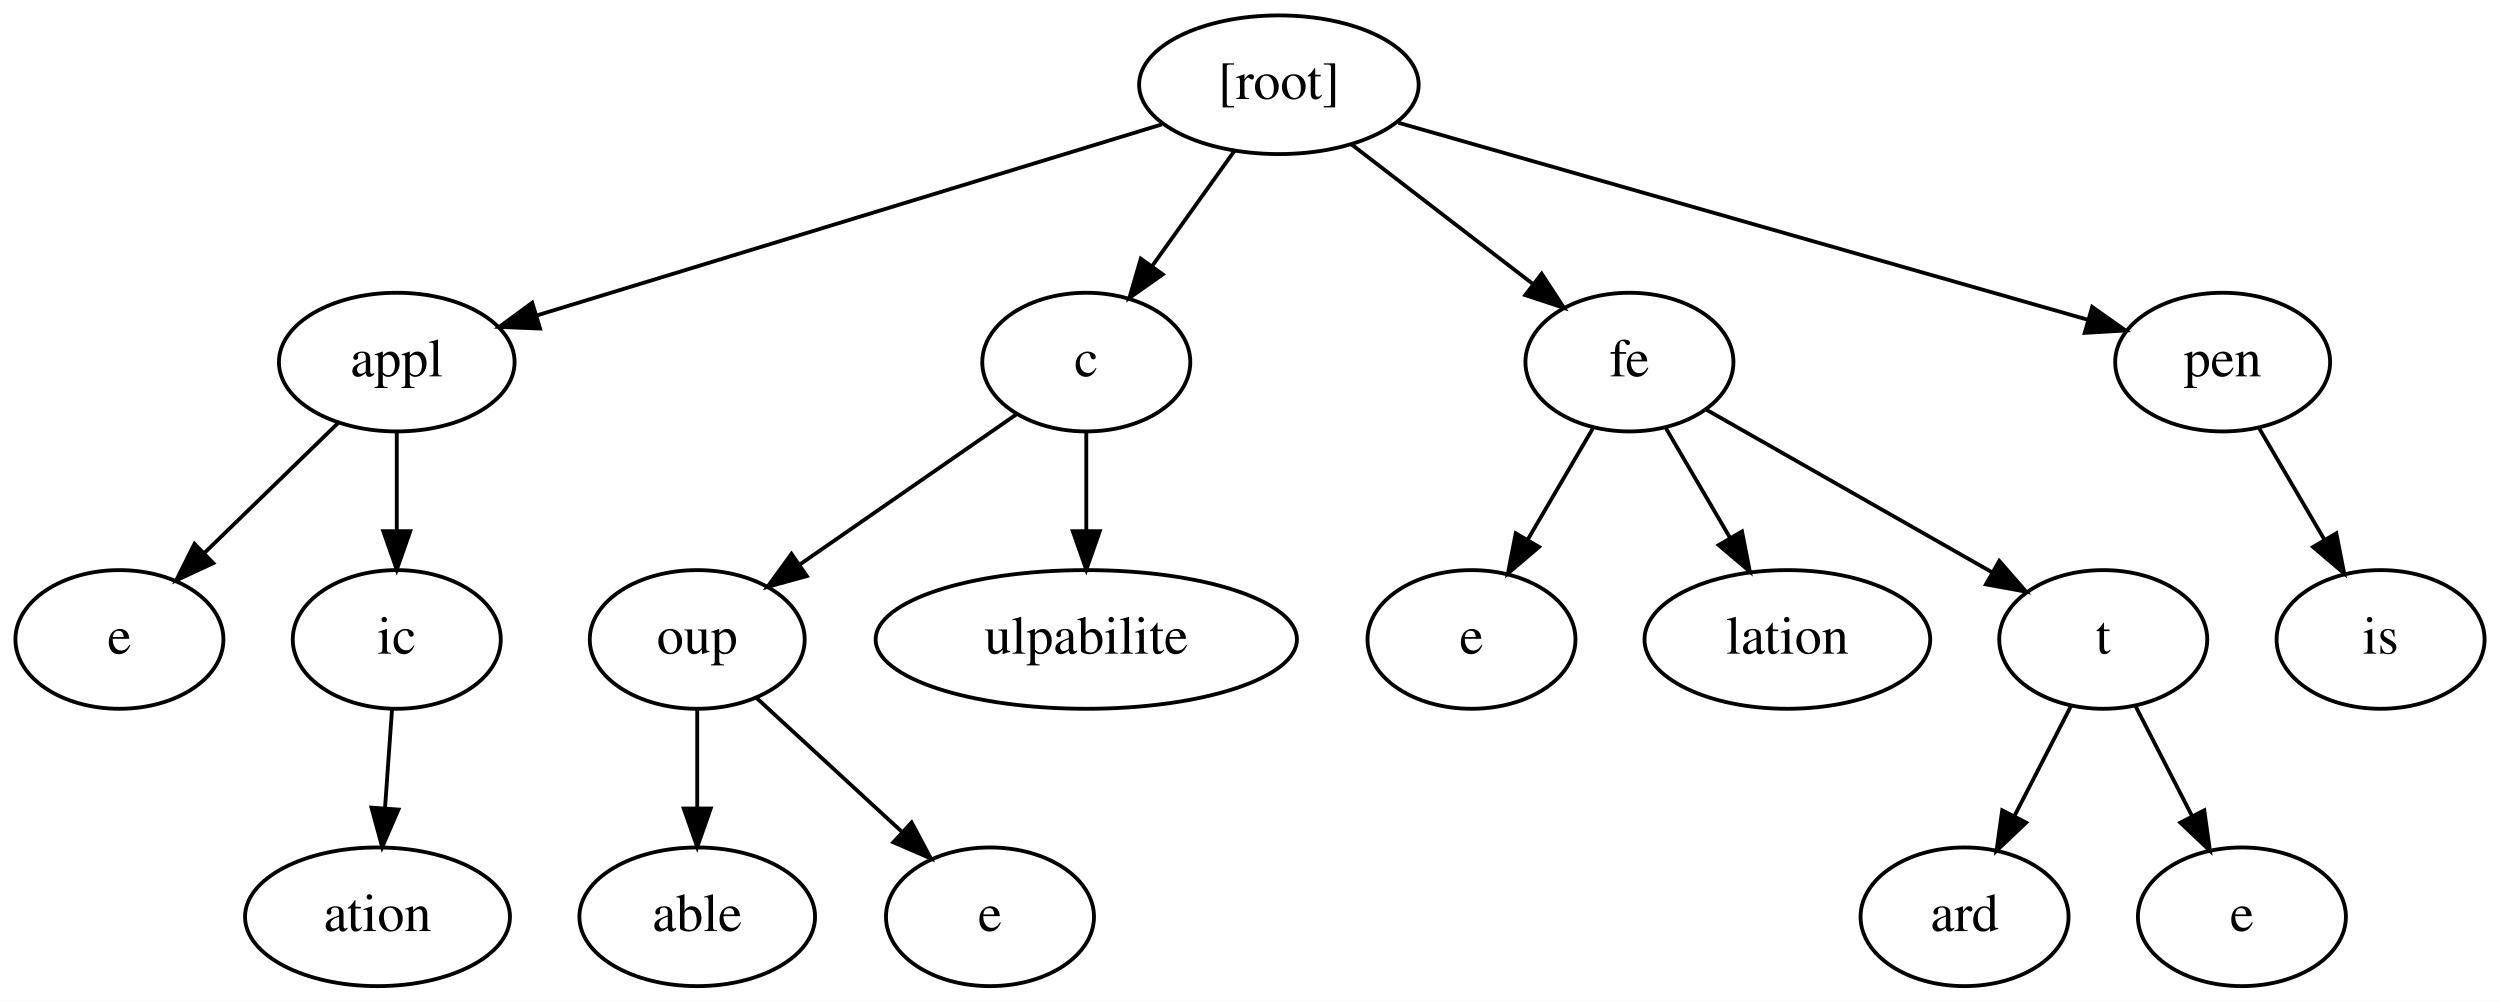
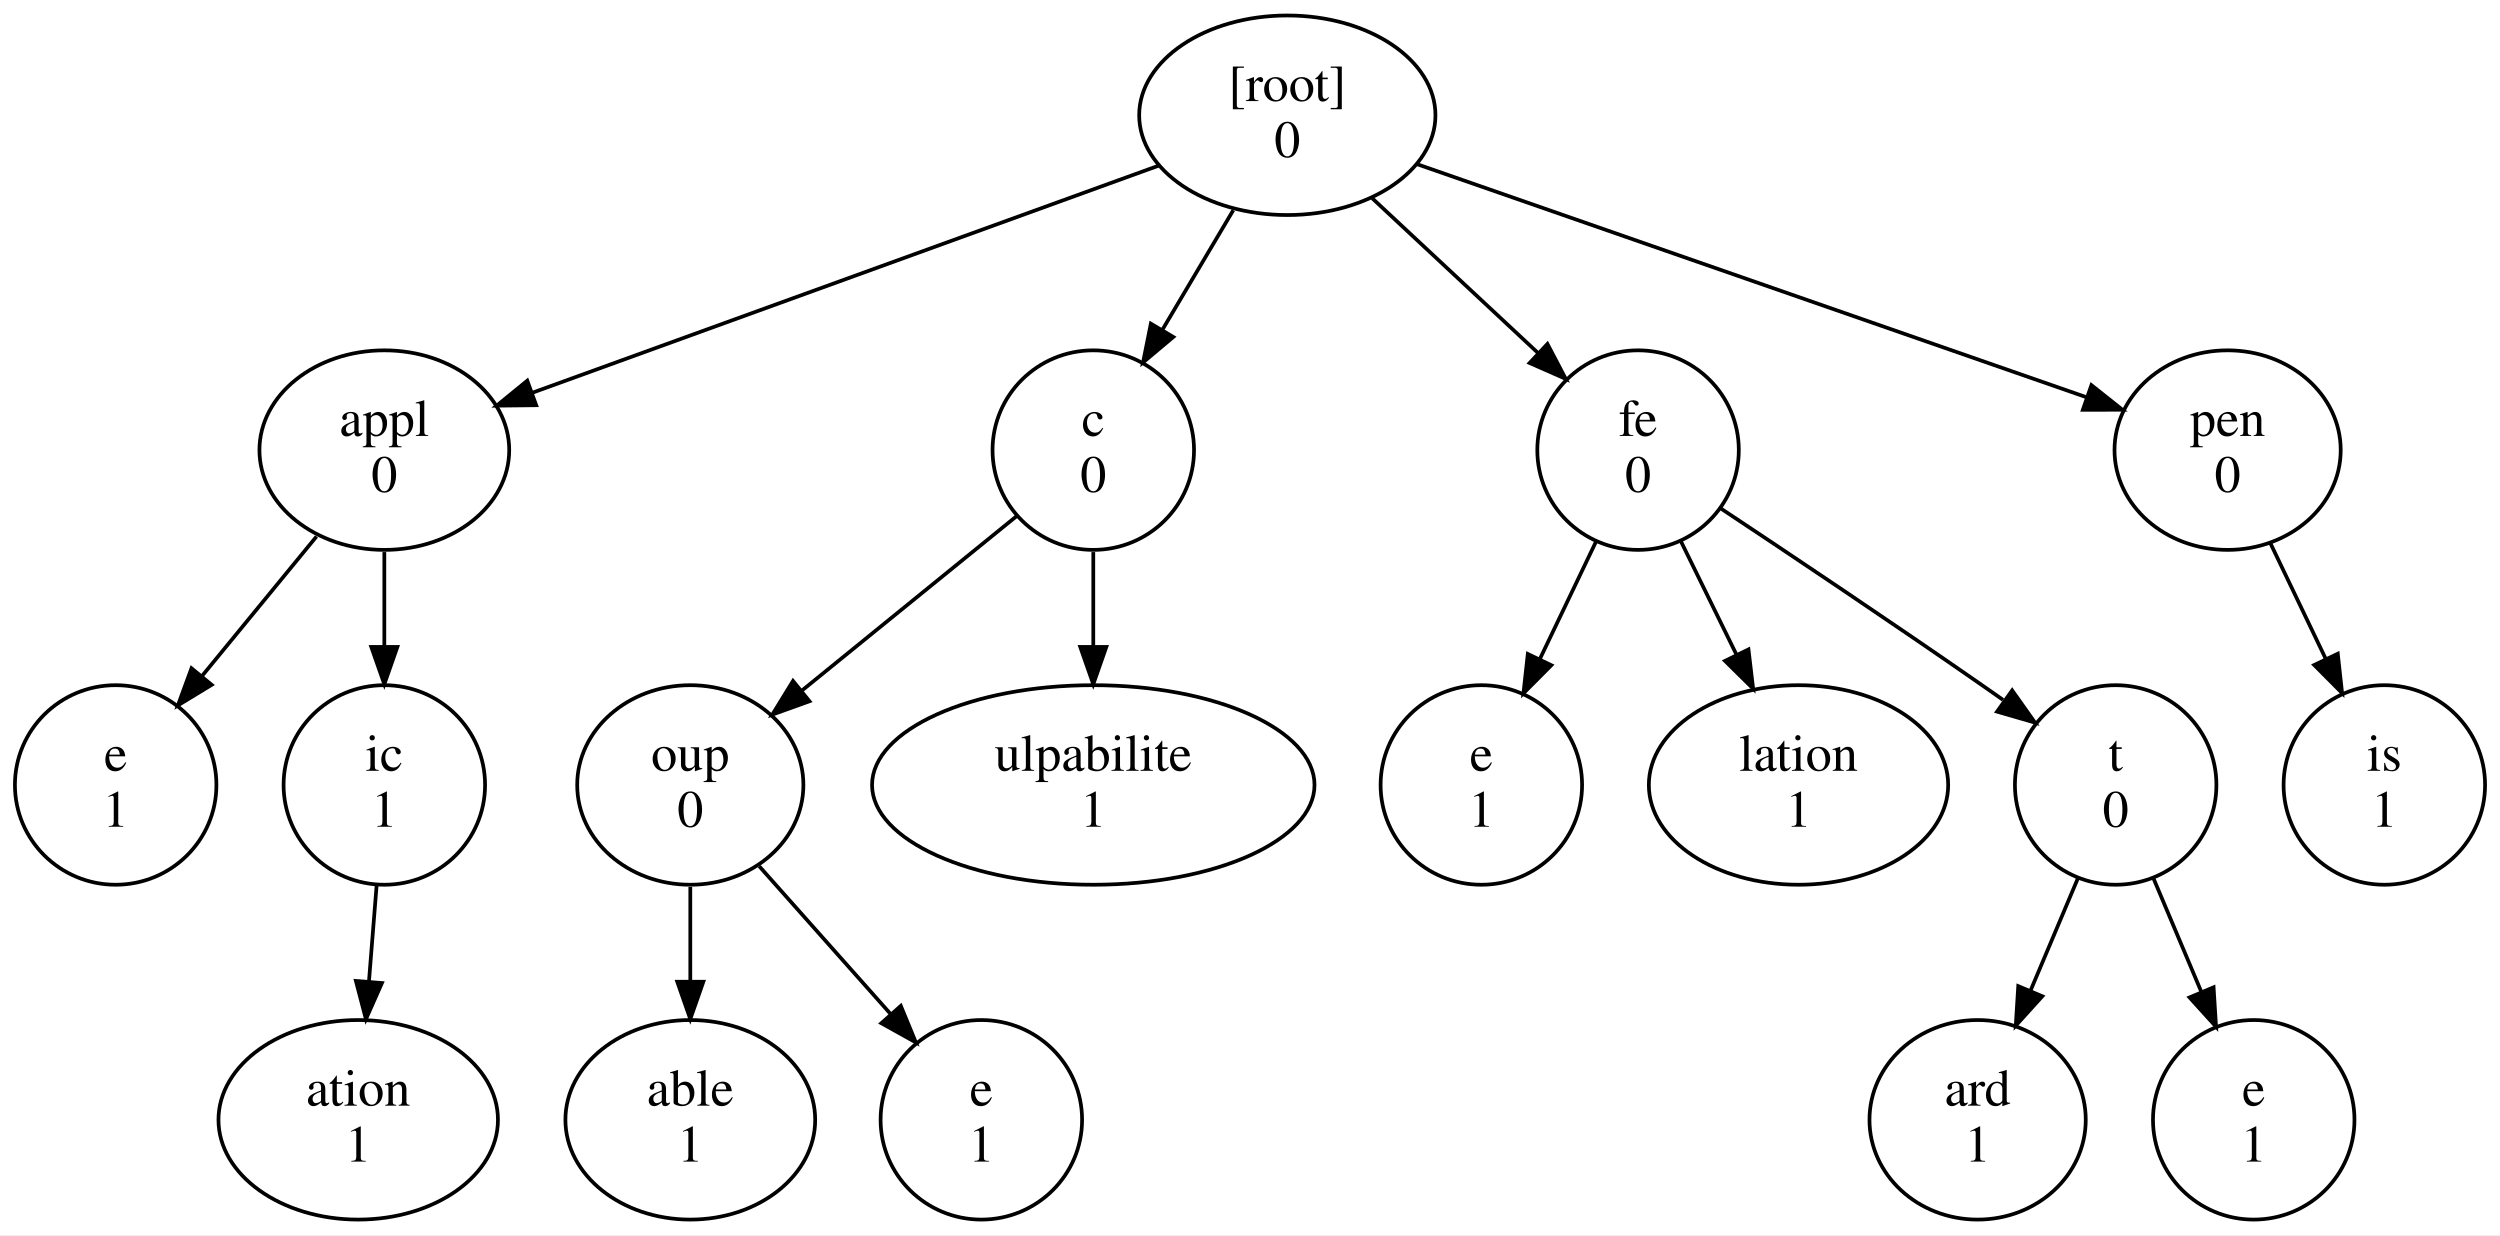
- <svg xmlns="http://www.w3.org/2000/svg" width="649pt" height="260pt" viewBox="0.00 0.00 649.00 260.00">
-   <g id="graph0" class="graph" transform="scale(1 1) rotate(0) translate(4 256)">
-     <polygon fill="white" stroke="transparent" points="-4,4 -4,-256 645,-256 645,4 -4,4" />
+ <svg xmlns="http://www.w3.org/2000/svg" width="670pt" height="331pt" viewBox="0.00 0.00 670.00 330.96">
+   <g id="graph0" class="graph" transform="scale(1 1) rotate(0) translate(4 326.96)">
+     <polygon fill="white" stroke="transparent" points="-4,4 -4,-326.96 666,-326.96 666,4 -4,4" />
    <g id="node1" class="node">
-       <ellipse fill="none" stroke="black" cx="328" cy="-234" rx="36.29" ry="18" />
-       <text text-anchor="middle" x="328" y="-230.3" font-family="Times,serif" font-size="14.00">[root]</text>
+       <ellipse fill="none" stroke="black" cx="341" cy="-296.09" rx="39.7" ry="26.74" />
+       <text text-anchor="middle" x="341" y="-299.89" font-family="Times,serif" font-size="14.00">[root]</text>
+       <text text-anchor="middle" x="341" y="-284.89" font-family="Times,serif" font-size="14.00">0</text>
    </g>
    <g id="node2" class="node">
-       <ellipse fill="none" stroke="black" cx="99" cy="-162" rx="30.59" ry="18" />
-       <text text-anchor="middle" x="99" y="-158.3" font-family="Times,serif" font-size="14.00">appl</text>
+       <ellipse fill="none" stroke="black" cx="99" cy="-206.35" rx="33.47" ry="26.74" />
+       <text text-anchor="middle" x="99" y="-210.15" font-family="Times,serif" font-size="14.00">appl</text>
+       <text text-anchor="middle" x="99" y="-195.15" font-family="Times,serif" font-size="14.00">0</text>
    </g>
    <g id="edge4" class="edge">
-       <path fill="none" stroke="black" d="M297.59,-223.7C255.63,-210.88 180.08,-187.78 135.24,-174.08" />
-       <polygon fill="black" stroke="black" points="136.2,-170.71 125.62,-171.14 134.16,-177.41 136.2,-170.71" />
+       <path fill="none" stroke="black" d="M306.58,-282.61C262.24,-266.53 185.31,-238.64 138.59,-221.7" />
+       <polygon fill="black" stroke="black" points="139.7,-218.38 129.1,-218.26 137.31,-224.96 139.7,-218.38" />
    </g>
    <g id="node6" class="node">
-       <ellipse fill="none" stroke="black" cx="278" cy="-162" rx="27" ry="18" />
-       <text text-anchor="middle" x="278" y="-158.3" font-family="Times,serif" font-size="14.00">c</text>
+       <ellipse fill="none" stroke="black" cx="289" cy="-206.35" rx="27" ry="26.74" />
+       <text text-anchor="middle" x="289" y="-210.15" font-family="Times,serif" font-size="14.00">c</text>
+       <text text-anchor="middle" x="289" y="-195.15" font-family="Times,serif" font-size="14.00">0</text>
    </g>
    <g id="edge9" class="edge">
-       <path fill="none" stroke="black" d="M316.4,-216.76C310.07,-207.89 302.1,-196.74 295.07,-186.89" />
-       <polygon fill="black" stroke="black" points="297.85,-184.77 289.19,-178.67 292.15,-188.84 297.85,-184.77" />
+       <path fill="none" stroke="black" d="M326.52,-270.65C320.66,-260.77 313.82,-249.24 307.6,-238.74" />
+       <polygon fill="black" stroke="black" points="310.45,-236.67 302.34,-229.86 304.43,-240.24 310.45,-236.67" />
    </g>
    <g id="node11" class="node">
-       <ellipse fill="none" stroke="black" cx="419" cy="-162" rx="27" ry="18" />
-       <text text-anchor="middle" x="419" y="-158.3" font-family="Times,serif" font-size="14.00">fe</text>
+       <ellipse fill="none" stroke="black" cx="435" cy="-206.35" rx="27" ry="26.74" />
+       <text text-anchor="middle" x="435" y="-210.15" font-family="Times,serif" font-size="14.00">fe</text>
+       <text text-anchor="middle" x="435" y="-195.15" font-family="Times,serif" font-size="14.00">0</text>
    </g>
    <g id="edge15" class="edge">
-       <path fill="none" stroke="black" d="M346.86,-218.5C360.43,-208.05 378.9,-193.85 393.75,-182.42" />
-       <polygon fill="black" stroke="black" points="396.22,-184.94 402.01,-176.07 391.95,-179.39 396.22,-184.94" />
+       <path fill="none" stroke="black" d="M363.75,-273.85C377.14,-261.36 394.14,-245.49 408.18,-232.39" />
+       <polygon fill="black" stroke="black" points="410.71,-234.81 415.63,-225.43 405.93,-229.7 410.71,-234.81" />
    </g>
    <g id="node17" class="node">
-       <ellipse fill="none" stroke="black" cx="573" cy="-162" rx="27.9" ry="18" />
-       <text text-anchor="middle" x="573" y="-158.3" font-family="Times,serif" font-size="14.00">pen</text>
+       <ellipse fill="none" stroke="black" cx="593" cy="-206.35" rx="30.31" ry="26.74" />
+       <text text-anchor="middle" x="593" y="-210.15" font-family="Times,serif" font-size="14.00">pen</text>
+       <text text-anchor="middle" x="593" y="-195.15" font-family="Times,serif" font-size="14.00">0</text>
    </g>
    <g id="edge17" class="edge">
-       <path fill="none" stroke="black" d="M359.03,-224.13C404.83,-211.05 490.26,-186.64 538.16,-172.95" />
-       <polygon fill="black" stroke="black" points="539.13,-176.32 547.78,-170.21 537.2,-169.59 539.13,-176.32" />
+       <path fill="none" stroke="black" d="M375.77,-282.98C422.89,-266.58 506.69,-237.4 555.28,-220.48" />
+       <polygon fill="black" stroke="black" points="556.5,-223.76 564.8,-217.17 554.2,-217.15 556.5,-223.76" />
    </g>
    <g id="node3" class="node">
-       <ellipse fill="none" stroke="black" cx="27" cy="-90" rx="27" ry="18" />
-       <text text-anchor="middle" x="27" y="-86.3" font-family="Times,serif" font-size="14.00">e</text>
+       <ellipse fill="none" stroke="black" cx="27" cy="-116.61" rx="27" ry="26.74" />
+       <text text-anchor="middle" x="27" y="-120.41" font-family="Times,serif" font-size="14.00">e</text>
+       <text text-anchor="middle" x="27" y="-105.41" font-family="Times,serif" font-size="14.00">1</text>
    </g>
    <g id="edge1" class="edge">
-       <path fill="none" stroke="black" d="M83.73,-146.15C73.67,-136.37 60.33,-123.4 49.11,-112.5" />
-       <polygon fill="black" stroke="black" points="51.36,-109.81 41.75,-105.35 46.49,-114.83 51.36,-109.81" />
+       <path fill="none" stroke="black" d="M80.83,-183.21C71.56,-171.91 60.17,-158.03 50.26,-145.96" />
+       <polygon fill="black" stroke="black" points="52.73,-143.45 43.68,-137.94 47.32,-147.89 52.73,-143.45" />
    </g>
    <g id="node4" class="node">
-       <ellipse fill="none" stroke="black" cx="99" cy="-90" rx="27" ry="18" />
-       <text text-anchor="middle" x="99" y="-86.3" font-family="Times,serif" font-size="14.00">ic</text>
+       <ellipse fill="none" stroke="black" cx="99" cy="-116.61" rx="27" ry="26.74" />
+       <text text-anchor="middle" x="99" y="-120.41" font-family="Times,serif" font-size="14.00">ic</text>
+       <text text-anchor="middle" x="99" y="-105.41" font-family="Times,serif" font-size="14.00">1</text>
    </g>
    <g id="edge3" class="edge">
-       <path fill="none" stroke="black" d="M99,-143.7C99,-135.98 99,-126.71 99,-118.11" />
-       <polygon fill="black" stroke="black" points="102.5,-118.1 99,-108.1 95.5,-118.1 102.5,-118.1" />
+       <path fill="none" stroke="black" d="M99,-179.03C99,-171.06 99,-162.17 99,-153.68" />
+       <polygon fill="black" stroke="black" points="102.5,-153.61 99,-143.61 95.5,-153.61 102.5,-153.61" />
    </g>
    <g id="node5" class="node">
-       <ellipse fill="none" stroke="black" cx="94" cy="-18" rx="34.39" ry="18" />
-       <text text-anchor="middle" x="94" y="-14.3" font-family="Times,serif" font-size="14.00">ation</text>
+       <ellipse fill="none" stroke="black" cx="92" cy="-26.87" rx="37.45" ry="26.74" />
+       <text text-anchor="middle" x="92" y="-30.67" font-family="Times,serif" font-size="14.00">ation</text>
+       <text text-anchor="middle" x="92" y="-15.67" font-family="Times,serif" font-size="14.00">1</text>
    </g>
    <g id="edge2" class="edge">
-       <path fill="none" stroke="black" d="M97.76,-71.7C97.21,-63.98 96.55,-54.71 95.94,-46.11" />
-       <polygon fill="black" stroke="black" points="99.43,-45.83 95.22,-36.1 92.44,-46.33 99.43,-45.83" />
+       <path fill="none" stroke="black" d="M96.94,-89.76C96.3,-81.71 95.57,-72.68 94.89,-64.06" />
+       <polygon fill="black" stroke="black" points="98.36,-63.53 94.07,-53.84 91.38,-64.09 98.36,-63.53" />
    </g>
    <g id="node7" class="node">
-       <ellipse fill="none" stroke="black" cx="177" cy="-90" rx="27.9" ry="18" />
-       <text text-anchor="middle" x="177" y="-86.3" font-family="Times,serif" font-size="14.00">oup</text>
+       <ellipse fill="none" stroke="black" cx="181" cy="-116.61" rx="30.31" ry="26.74" />
+       <text text-anchor="middle" x="181" y="-120.41" font-family="Times,serif" font-size="14.00">oup</text>
+       <text text-anchor="middle" x="181" y="-105.41" font-family="Times,serif" font-size="14.00">0</text>
    </g>
    <g id="edge7" class="edge">
-       <path fill="none" stroke="black" d="M259.94,-148.49C244.24,-137.6 221.28,-121.69 203.5,-109.37" />
-       <polygon fill="black" stroke="black" points="205.45,-106.46 195.24,-103.64 201.47,-112.22 205.45,-106.46" />
+       <path fill="none" stroke="black" d="M268.43,-188.64C252.19,-175.45 229.3,-156.85 211.01,-141.99" />
+       <polygon fill="black" stroke="black" points="212.94,-139.05 202.98,-135.46 208.53,-144.49 212.94,-139.05" />
    </g>
    <g id="node10" class="node">
-       <ellipse fill="none" stroke="black" cx="278" cy="-90" rx="54.69" ry="18" />
-       <text text-anchor="middle" x="278" y="-86.3" font-family="Times,serif" font-size="14.00">ulpabilite</text>
+       <ellipse fill="none" stroke="black" cx="289" cy="-116.61" rx="59.29" ry="26.74" />
+       <text text-anchor="middle" x="289" y="-120.41" font-family="Times,serif" font-size="14.00">ulpabilite</text>
+       <text text-anchor="middle" x="289" y="-105.41" font-family="Times,serif" font-size="14.00">1</text>
    </g>
    <g id="edge8" class="edge">
-       <path fill="none" stroke="black" d="M278,-143.7C278,-135.98 278,-126.71 278,-118.11" />
-       <polygon fill="black" stroke="black" points="281.5,-118.1 278,-108.1 274.5,-118.1 281.5,-118.1" />
+       <path fill="none" stroke="black" d="M289,-179.03C289,-171.06 289,-162.17 289,-153.68" />
+       <polygon fill="black" stroke="black" points="292.5,-153.61 289,-143.61 285.5,-153.61 292.5,-153.61" />
    </g>
    <g id="node8" class="node">
-       <ellipse fill="none" stroke="black" cx="177" cy="-18" rx="30.59" ry="18" />
-       <text text-anchor="middle" x="177" y="-14.3" font-family="Times,serif" font-size="14.00">able</text>
+       <ellipse fill="none" stroke="black" cx="181" cy="-26.87" rx="33.47" ry="26.74" />
+       <text text-anchor="middle" x="181" y="-30.67" font-family="Times,serif" font-size="14.00">able</text>
+       <text text-anchor="middle" x="181" y="-15.67" font-family="Times,serif" font-size="14.00">1</text>
    </g>
    <g id="edge5" class="edge">
-       <path fill="none" stroke="black" d="M177,-71.7C177,-63.98 177,-54.71 177,-46.11" />
-       <polygon fill="black" stroke="black" points="180.5,-46.1 177,-36.1 173.5,-46.1 180.5,-46.1" />
+       <path fill="none" stroke="black" d="M181,-89.29C181,-81.32 181,-72.43 181,-63.94" />
+       <polygon fill="black" stroke="black" points="184.5,-63.87 181,-53.87 177.5,-63.87 184.5,-63.87" />
    </g>
    <g id="node9" class="node">
-       <ellipse fill="none" stroke="black" cx="253" cy="-18" rx="27" ry="18" />
-       <text text-anchor="middle" x="253" y="-14.3" font-family="Times,serif" font-size="14.00">e</text>
+       <ellipse fill="none" stroke="black" cx="259" cy="-26.87" rx="27" ry="26.74" />
+       <text text-anchor="middle" x="259" y="-30.67" font-family="Times,serif" font-size="14.00">e</text>
+       <text text-anchor="middle" x="259" y="-15.67" font-family="Times,serif" font-size="14.00">1</text>
    </g>
    <g id="edge6" class="edge">
-       <path fill="none" stroke="black" d="M192.38,-74.83C203.2,-64.87 217.86,-51.37 230.05,-40.14" />
-       <polygon fill="black" stroke="black" points="232.66,-42.49 237.64,-33.14 227.92,-37.34 232.66,-42.49" />
+       <path fill="none" stroke="black" d="M199.48,-94.82C210.01,-82.98 223.31,-68.02 234.67,-55.24" />
+       <polygon fill="black" stroke="black" points="237.42,-57.41 241.45,-47.61 232.19,-52.76 237.42,-57.41" />
    </g>
    <g id="node12" class="node">
-       <ellipse fill="none" stroke="black" cx="378" cy="-90" rx="27" ry="18" />
-       <text text-anchor="middle" x="378" y="-86.3" font-family="Times,serif" font-size="14.00">e</text>
+       <ellipse fill="none" stroke="black" cx="393" cy="-116.61" rx="27" ry="26.74" />
+       <text text-anchor="middle" x="393" y="-120.41" font-family="Times,serif" font-size="14.00">e</text>
+       <text text-anchor="middle" x="393" y="-105.41" font-family="Times,serif" font-size="14.00">1</text>
    </g>
    <g id="edge10" class="edge">
-       <path fill="none" stroke="black" d="M409.49,-144.76C404.47,-136.19 398.2,-125.49 392.58,-115.9" />
-       <polygon fill="black" stroke="black" points="395.53,-114.01 387.46,-107.15 389.49,-117.55 395.53,-114.01" />
+       <path fill="none" stroke="black" d="M423.74,-181.84C419.13,-172.2 413.71,-160.88 408.72,-150.44" />
+       <polygon fill="black" stroke="black" points="411.76,-148.7 404.29,-141.19 405.45,-151.72 411.76,-148.7" />
    </g>
    <g id="node13" class="node">
-       <ellipse fill="none" stroke="black" cx="460" cy="-90" rx="37.09" ry="18" />
-       <text text-anchor="middle" x="460" y="-86.3" font-family="Times,serif" font-size="14.00">lation</text>
+       <ellipse fill="none" stroke="black" cx="478" cy="-116.61" rx="40.11" ry="26.74" />
+       <text text-anchor="middle" x="478" y="-120.41" font-family="Times,serif" font-size="14.00">lation</text>
+       <text text-anchor="middle" x="478" y="-105.41" font-family="Times,serif" font-size="14.00">1</text>
    </g>
    <g id="edge11" class="edge">
-       <path fill="none" stroke="black" d="M428.51,-144.76C433.46,-136.32 439.62,-125.8 445.17,-116.31" />
-       <polygon fill="black" stroke="black" points="448.22,-118.03 450.26,-107.63 442.18,-114.49 448.22,-118.03" />
+       <path fill="none" stroke="black" d="M446.52,-181.84C451.09,-172.51 456.44,-161.61 461.41,-151.46" />
+       <polygon fill="black" stroke="black" points="464.59,-152.94 465.84,-142.42 458.3,-149.86 464.59,-152.94" />
    </g>
    <g id="node14" class="node">
-       <ellipse fill="none" stroke="black" cx="542" cy="-90" rx="27" ry="18" />
-       <text text-anchor="middle" x="542" y="-86.3" font-family="Times,serif" font-size="14.00">t</text>
+       <ellipse fill="none" stroke="black" cx="563" cy="-116.61" rx="27" ry="26.74" />
+       <text text-anchor="middle" x="563" y="-120.41" font-family="Times,serif" font-size="14.00">t</text>
+       <text text-anchor="middle" x="563" y="-105.41" font-family="Times,serif" font-size="14.00">0</text>
    </g>
    <g id="edge14" class="edge">
-       <path fill="none" stroke="black" d="M439.04,-149.6C459.14,-138.16 490.31,-120.42 513.09,-107.46" />
-       <polygon fill="black" stroke="black" points="515.01,-110.39 521.97,-102.4 511.55,-104.3 515.01,-110.39" />
+       <path fill="none" stroke="black" d="M457.06,-190.79C475.78,-178.37 503.29,-159.96 527,-143.48 528.9,-142.16 530.85,-140.79 532.81,-139.41" />
+       <polygon fill="black" stroke="black" points="535.26,-141.96 541.38,-133.32 531.2,-136.26 535.26,-141.96" />
    </g>
    <g id="node15" class="node">
-       <ellipse fill="none" stroke="black" cx="506" cy="-18" rx="27" ry="18" />
-       <text text-anchor="middle" x="506" y="-14.3" font-family="Times,serif" font-size="14.00">ard</text>
+       <ellipse fill="none" stroke="black" cx="526" cy="-26.87" rx="28.98" ry="26.74" />
+       <text text-anchor="middle" x="526" y="-30.67" font-family="Times,serif" font-size="14.00">ard</text>
+       <text text-anchor="middle" x="526" y="-15.67" font-family="Times,serif" font-size="14.00">1</text>
    </g>
    <g id="edge12" class="edge">
-       <path fill="none" stroke="black" d="M533.65,-72.76C529.29,-64.28 523.85,-53.71 518.96,-44.2" />
-       <polygon fill="black" stroke="black" points="521.99,-42.44 514.3,-35.15 515.77,-45.64 521.99,-42.44" />
+       <path fill="none" stroke="black" d="M552.89,-91.63C548.97,-82.33 544.4,-71.51 540.16,-61.45" />
+       <polygon fill="black" stroke="black" points="543.34,-59.98 536.23,-52.12 536.89,-62.7 543.34,-59.98" />
    </g>
    <g id="node16" class="node">
-       <ellipse fill="none" stroke="black" cx="578" cy="-18" rx="27" ry="18" />
-       <text text-anchor="middle" x="578" y="-14.3" font-family="Times,serif" font-size="14.00">e</text>
+       <ellipse fill="none" stroke="black" cx="600" cy="-26.87" rx="27" ry="26.74" />
+       <text text-anchor="middle" x="600" y="-30.67" font-family="Times,serif" font-size="14.00">e</text>
+       <text text-anchor="middle" x="600" y="-15.67" font-family="Times,serif" font-size="14.00">1</text>
    </g>
    <g id="edge13" class="edge">
-       <path fill="none" stroke="black" d="M550.35,-72.76C554.71,-64.28 560.15,-53.71 565.04,-44.2" />
-       <polygon fill="black" stroke="black" points="568.23,-45.64 569.7,-35.15 562.01,-42.44 568.23,-45.64" />
+       <path fill="none" stroke="black" d="M573.11,-91.63C577.07,-82.25 581.67,-71.33 585.94,-61.2" />
+       <polygon fill="black" stroke="black" points="589.24,-62.39 589.9,-51.82 582.79,-59.67 589.24,-62.39" />
    </g>
    <g id="node18" class="node">
-       <ellipse fill="none" stroke="black" cx="614" cy="-90" rx="27" ry="18" />
-       <text text-anchor="middle" x="614" y="-86.3" font-family="Times,serif" font-size="14.00">is</text>
+       <ellipse fill="none" stroke="black" cx="635" cy="-116.61" rx="27" ry="26.74" />
+       <text text-anchor="middle" x="635" y="-120.41" font-family="Times,serif" font-size="14.00">is</text>
+       <text text-anchor="middle" x="635" y="-105.41" font-family="Times,serif" font-size="14.00">1</text>
    </g>
    <g id="edge16" class="edge">
-       <path fill="none" stroke="black" d="M582.51,-144.76C587.53,-136.19 593.8,-125.49 599.42,-115.9" />
-       <polygon fill="black" stroke="black" points="602.51,-117.55 604.54,-107.15 596.47,-114.01 602.51,-117.55" />
+       <path fill="none" stroke="black" d="M604.48,-181.37C609.05,-171.82 614.39,-160.66 619.31,-150.38" />
+       <polygon fill="black" stroke="black" points="622.52,-151.78 623.68,-141.25 616.21,-148.76 622.52,-151.78" />
    </g>
  </g>
</svg>
